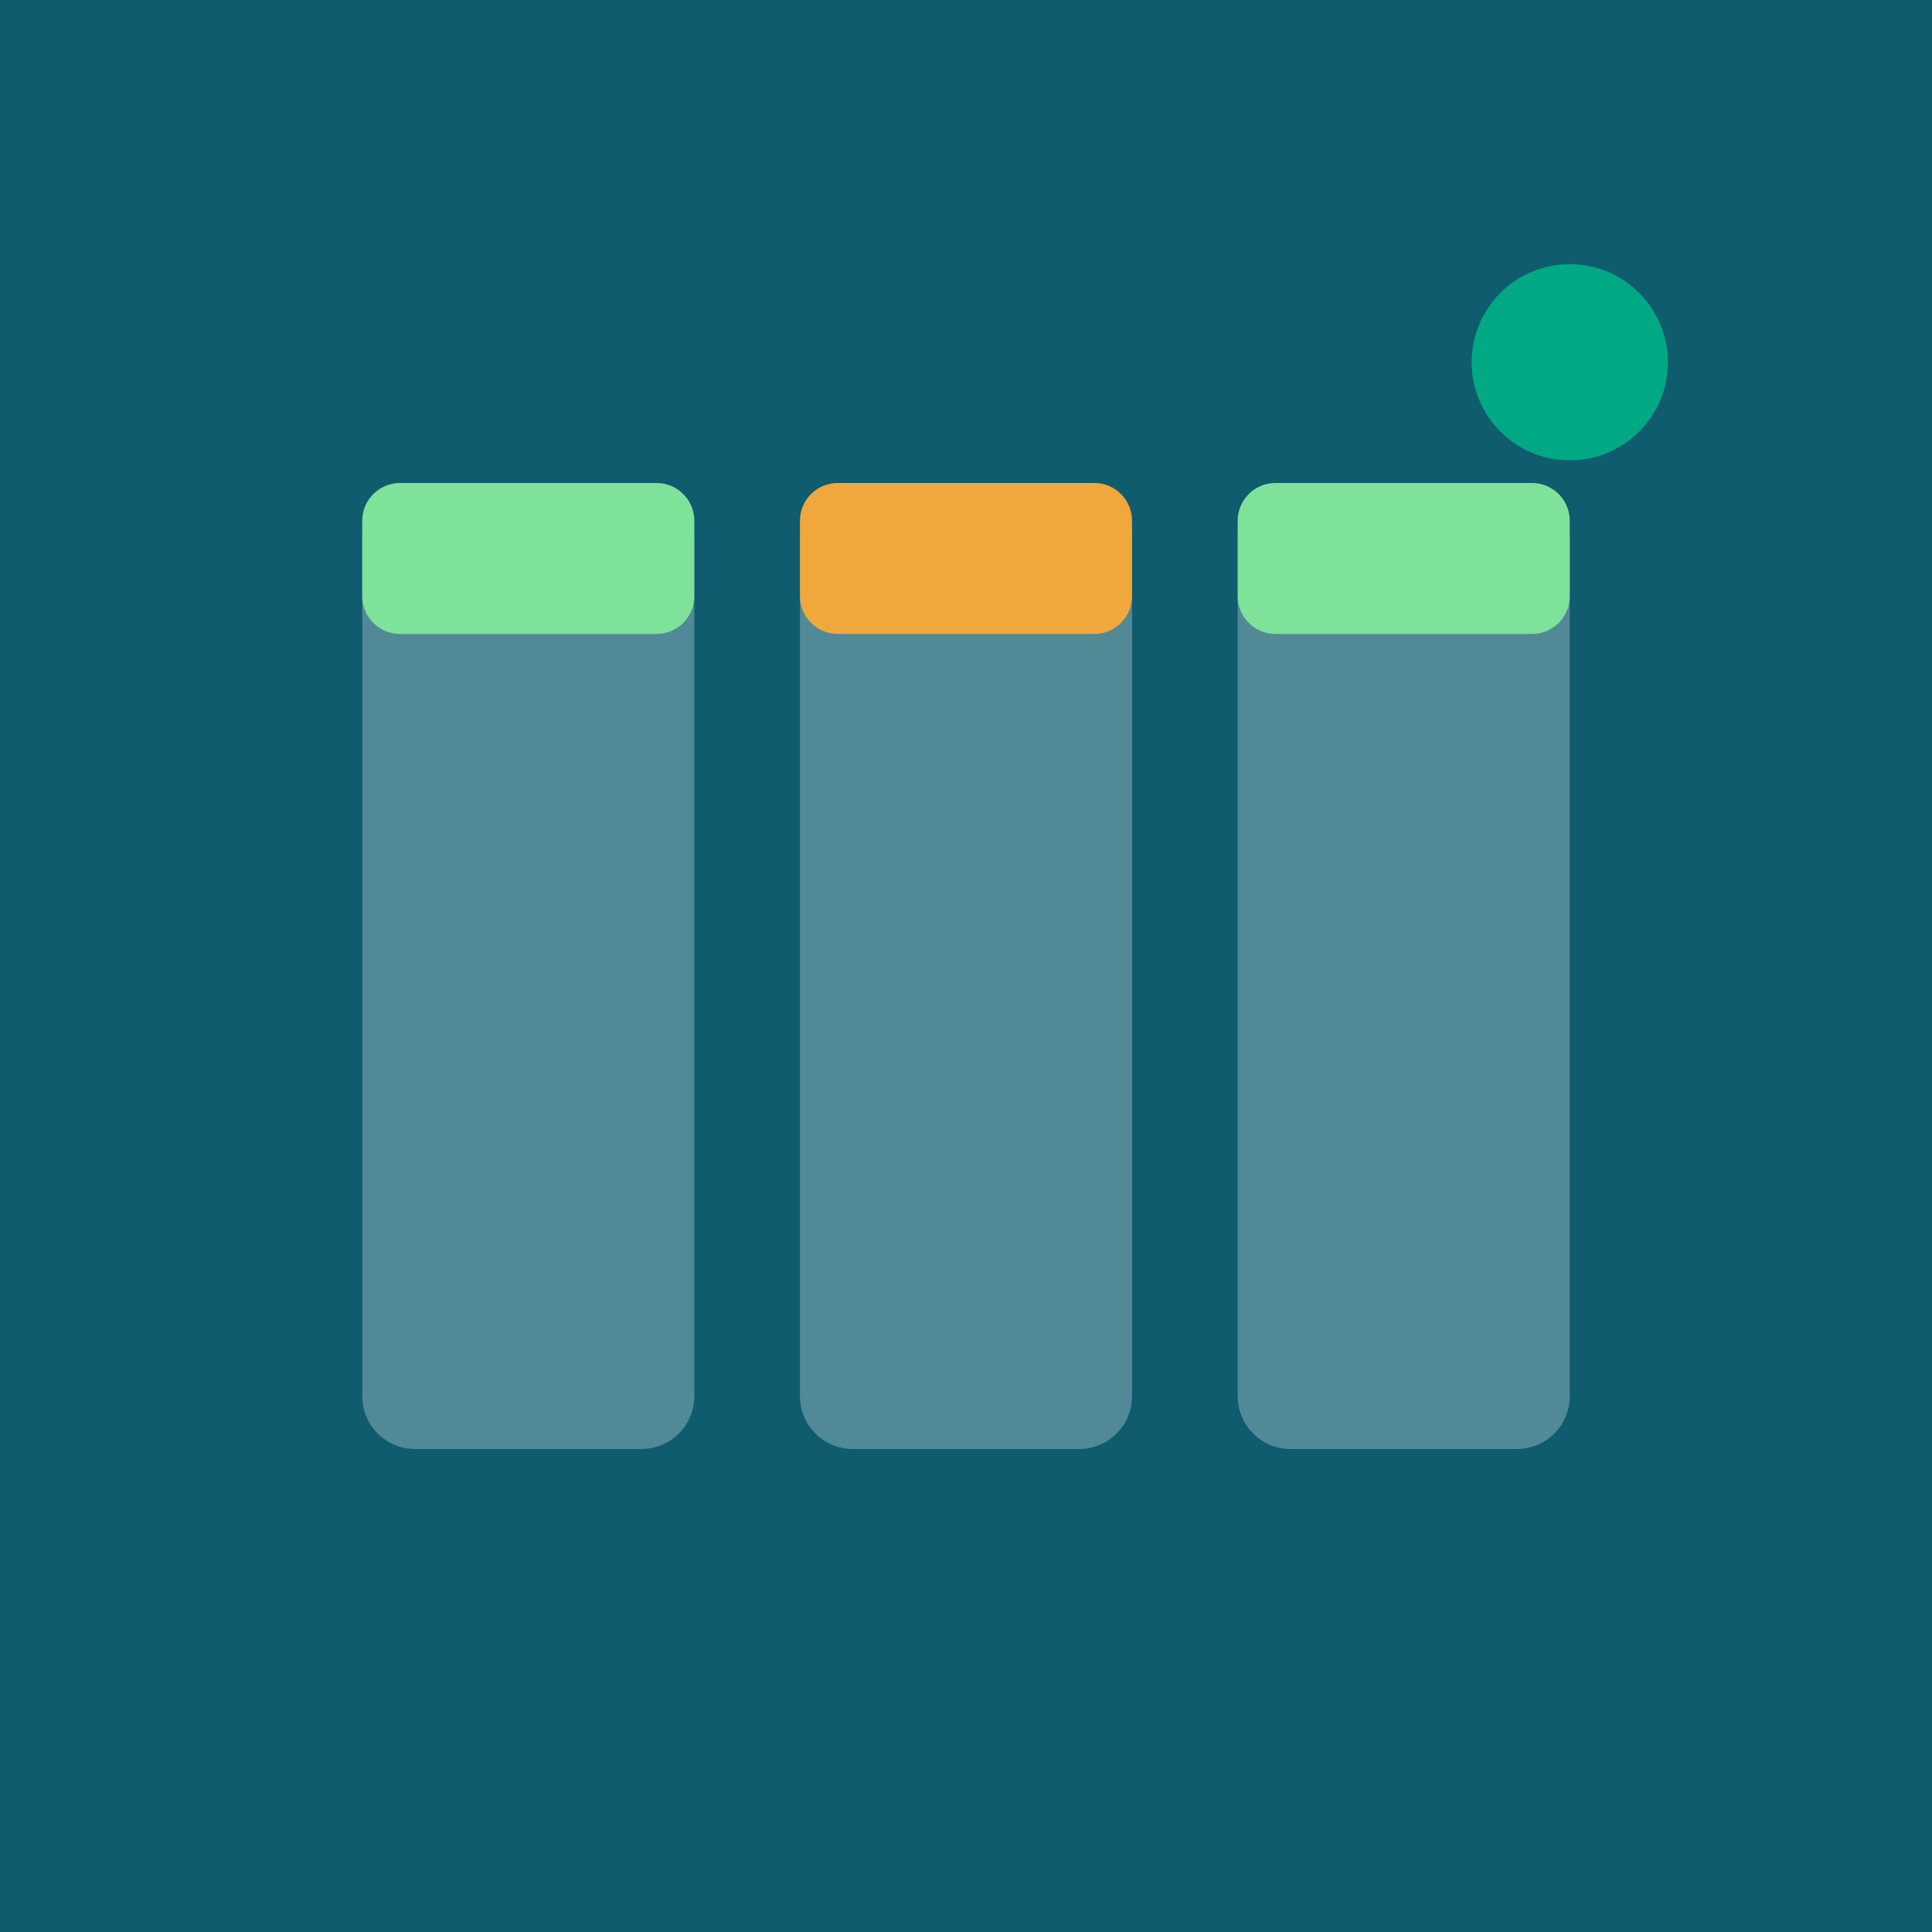
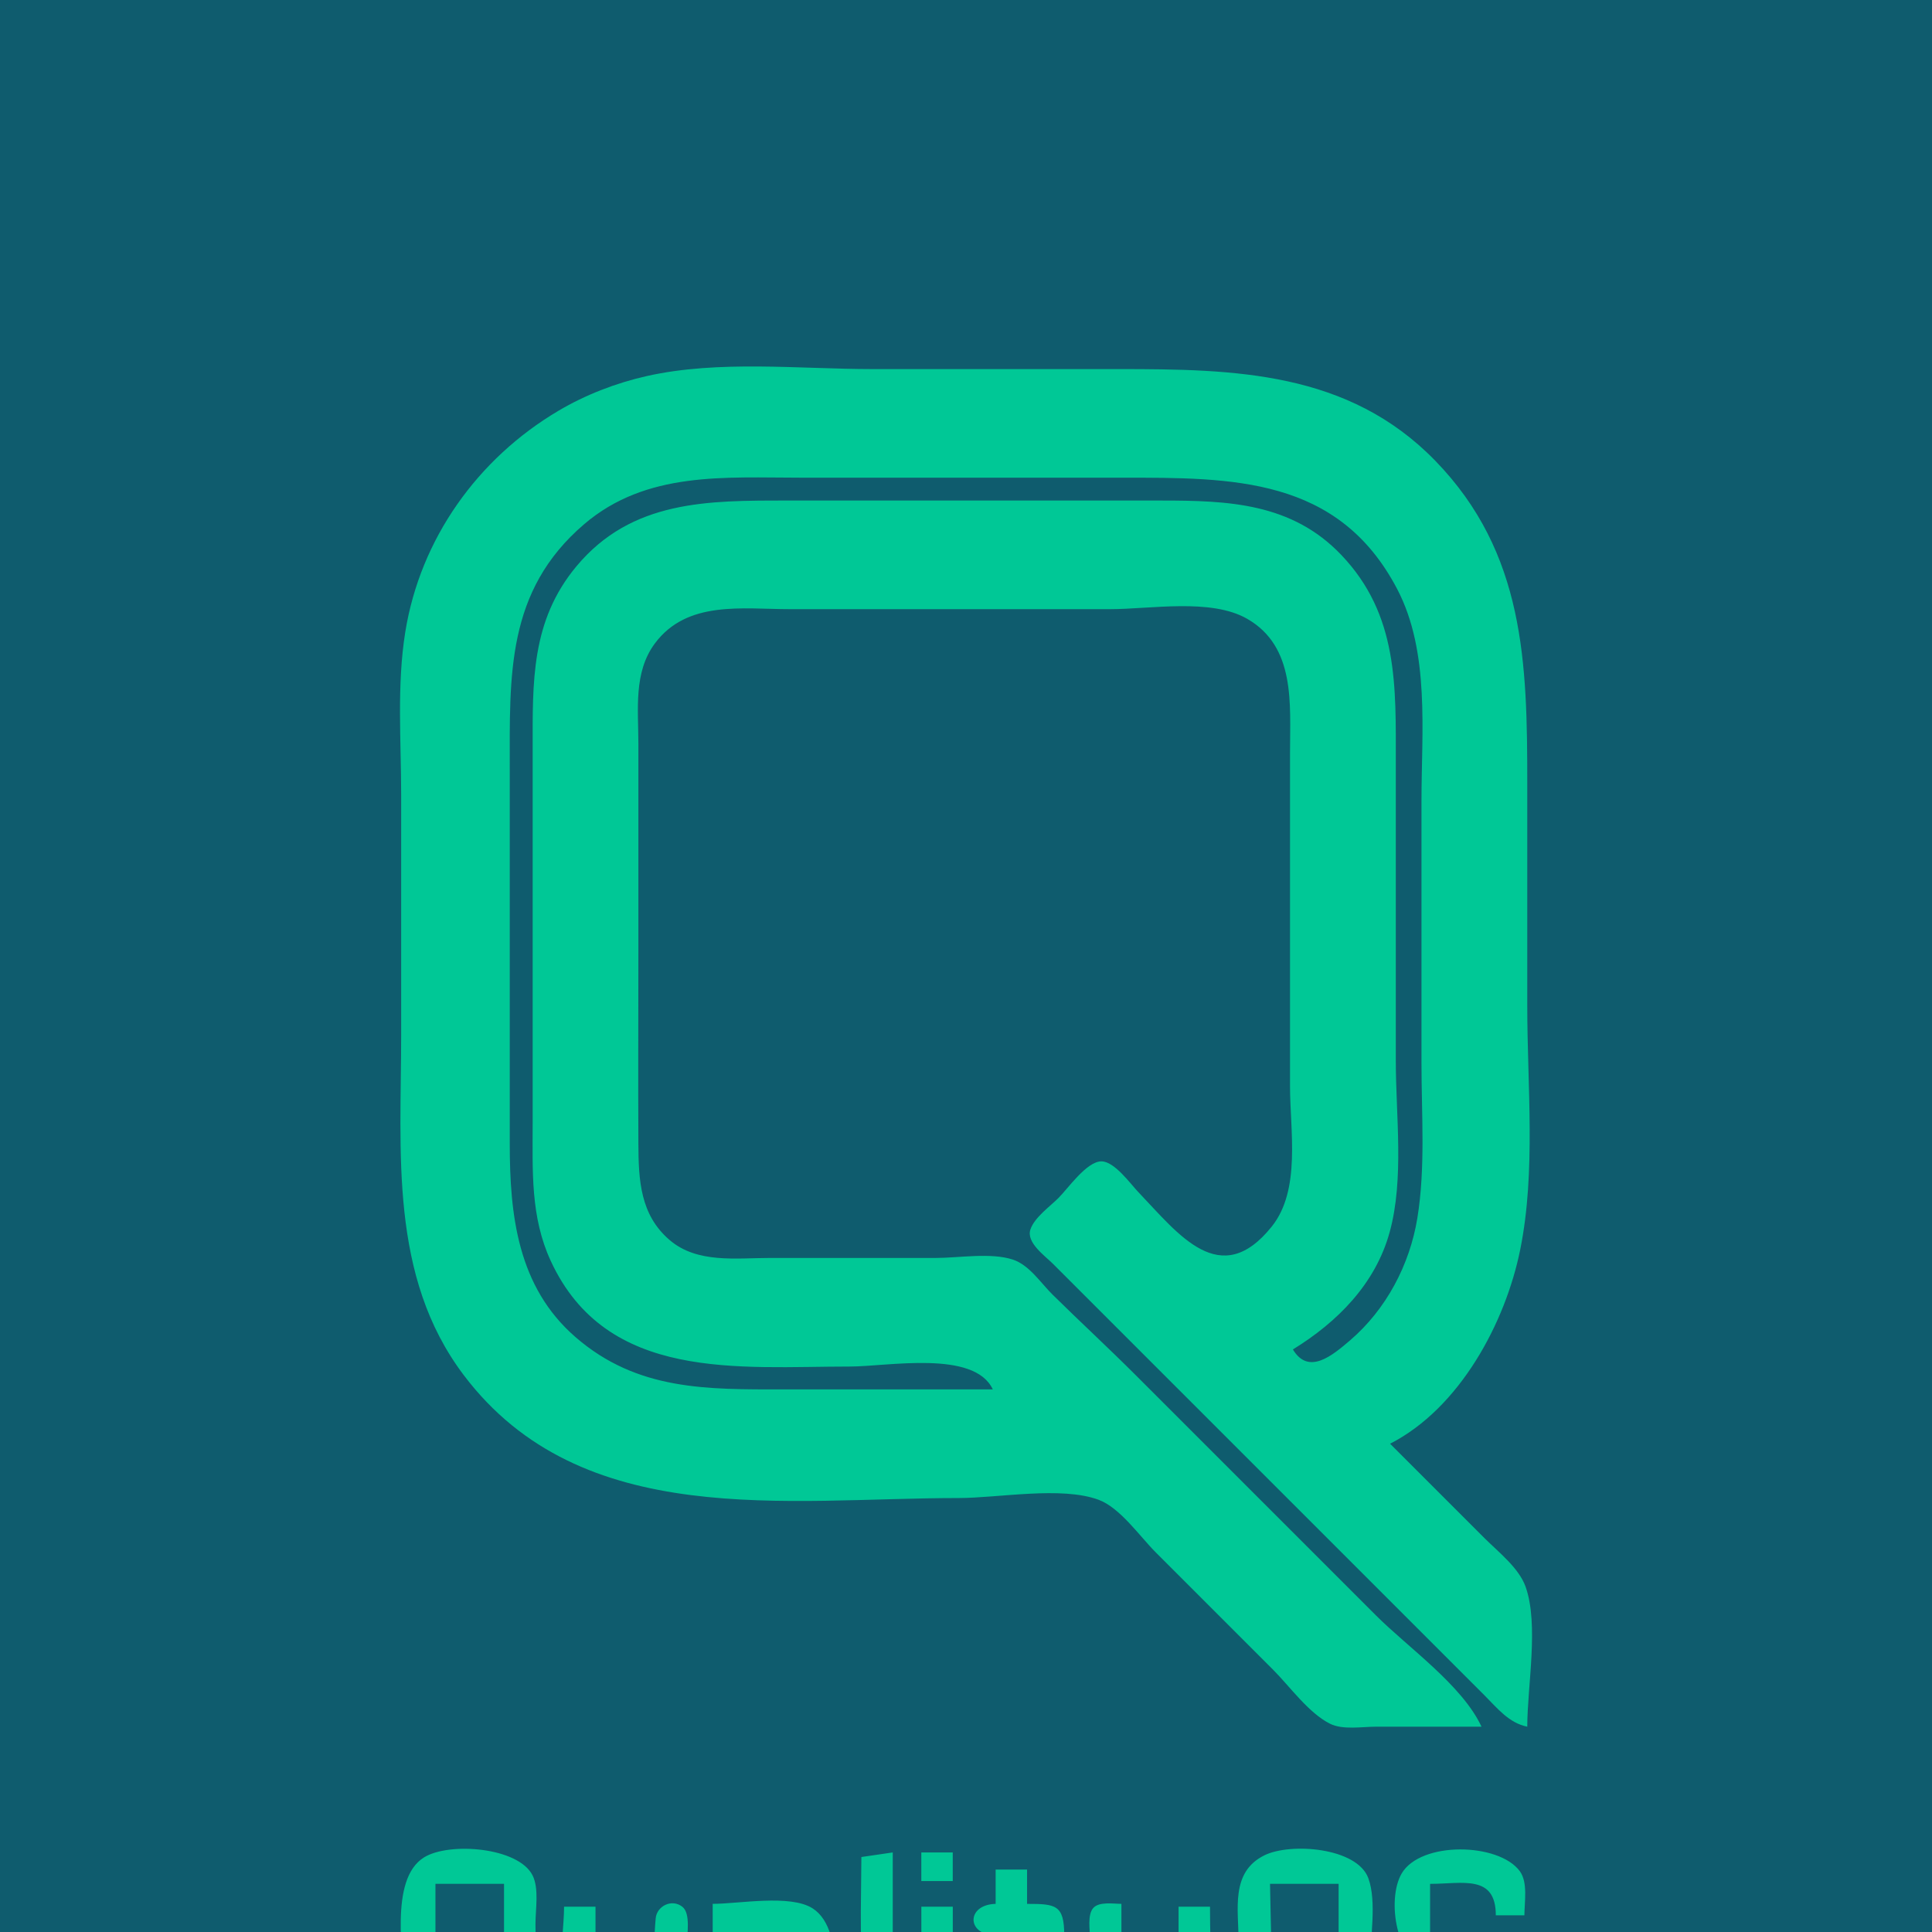
<svg xmlns="http://www.w3.org/2000/svg" viewBox="0 0 512 512">
  <rect width="512" height="512" fill="#0f5c6e" />
-   <rect x="96" y="128" width="88" height="256" rx="14" fill="#ffffff" opacity=".28" />
-   <rect x="212" y="128" width="88" height="256" rx="14" fill="#ffffff" opacity=".28" />
-   <rect x="328" y="128" width="88" height="256" rx="14" fill="#ffffff" opacity=".28" />
-   <rect x="96" y="128" width="88" height="40" rx="10" fill="#7ee29a" />
-   <rect x="212" y="128" width="88" height="40" rx="10" fill="#f0a83c" />
-   <rect x="328" y="128" width="88" height="40" rx="10" fill="#7ee29a" />
-   <circle cx="416" cy="96" r="26" fill="#00a884" />
+   <g transform="translate(106.000,97.118) scale(2.862732)">
+     <path fill="#00c896" transform="translate(-56.77714,-43.28385)" d="m 156.897,169.202 c -1.795,-3.848 -6.791,-7.32 -9.79,-10.319 l -22.225,-22.225 c -2.528,-2.528 -5.149,-4.943 -7.693,-7.452 -1.1,-1.085 -2.155,-2.747 -3.685,-3.246 -2.052,-0.669 -4.993,-0.149 -7.143,-0.149 H 91.016 c -3.11,0 -6.712,0.526 -9.26,-1.644 -2.748,-2.341 -2.894,-5.544 -2.91,-8.939 -0.029,-5.923 -2.6e-4,-11.806 -2.6e-4,-17.727 v -19.315 c 0,-3.138 -0.462,-6.589 1.525,-9.259 2.992,-4.02 8.099,-3.176 12.498,-3.176 h 29.633 c 3.754,0 9.339,-1.036 12.7,0.891 4.498,2.579 3.969,7.896 3.969,12.338 v 30.956 c 0,4.065 1.027,9.572 -1.688,12.964 -4.764,5.953 -8.638,0.702 -12.345,-3.175 -0.763,-0.798 -2.218,-2.856 -3.429,-2.856 -1.356,0 -3.086,2.502 -3.969,3.385 -0.811,0.811 -2.215,1.794 -2.599,2.91 -0.419,1.216 1.338,2.443 2.07,3.175 l 7.938,7.938 25.4,25.4 6.615,6.615 c 1.19,1.19 2.26,2.566 3.969,2.91 0,-3.73 1.093,-9.458 -0.159,-12.965 -0.62,-1.739 -2.542,-3.23 -3.81,-4.498 l -8.731,-8.731 c 6.426,-3.281 10.679,-11.168 12.052,-17.992 1.457,-7.239 0.648,-15.135 0.648,-22.49 V 81.89 c 0,-11.155 -0.222,-21.337 -8.512,-29.874 -8.053,-8.293 -18.599,-8.49 -29.324,-8.49 h -22.754 c -6.799,0 -14.237,-0.85 -20.902,0.642 -2.85,0.638 -5.691,1.736 -8.202,3.222 -7.468,4.419 -12.782,11.846 -14.172,20.478 -0.793,4.927 -0.38,10.103 -0.38,15.081 v 22.225 c 0,10.815 -1.136,22.318 5.794,31.485 10.918,14.444 29.87,11.377 45.8,11.377 3.693,0 9.505,-1.116 12.965,0.16 1.994,0.735 3.815,3.391 5.292,4.868 l 10.848,10.848 c 1.565,1.565 3.297,4.022 5.292,5.02 1.172,0.586 2.957,0.272 4.233,0.272 h 9.79 m -17.463,-34.925 c 4.112,-2.526 7.638,-6.067 8.954,-10.848 1.36,-4.943 0.571,-10.781 0.571,-15.875 V 80.037 c 0,-7.149 0.256,-13.746 -5.051,-19.311 -4.586,-4.809 -10.463,-5.031 -16.645,-5.031 h -34.66 c -7.293,0 -14.374,-0.055 -19.493,6.085 -4.227,5.07 -4.055,10.72 -4.055,16.933 v 17.462 17.198 c 0,4.377 -0.211,8.626 1.669,12.7 5.182,11.23 17.442,9.79 27.7,9.79 3.486,0 11.506,-1.566 13.229,2.117 H 92.339 c -7.125,0 -13.583,0.13 -19.314,-4.842 -5.366,-4.655 -6.086,-11.31 -6.086,-17.912 V 80.567 c 0,-8.676 -0.343,-16.494 6.879,-22.675 5.764,-4.933 13.038,-4.313 20.108,-4.313 h 29.633 c 10.253,0 20.086,-0.099 25.536,10.319 3.042,5.814 2.245,13.222 2.245,19.579 v 24.342 c 0,4.721 0.378,9.615 -0.38,14.287 -0.704,4.337 -2.895,8.478 -6.238,11.339 -1.646,1.408 -3.838,3.251 -5.288,0.832 m -68.527,67.998 -3.175,-3.175 c 2.353,-3.398 1.587,-7.595 1.587,-11.642 0,-1.338 0.348,-3.273 -0.272,-4.497 -1.318,-2.605 -7.721,-3.104 -10.046,-1.657 -3.268,2.034 -1.852,9.134 -1.852,12.504 0,1.49 -0.239,3.031 0.833,4.222 1.788,1.984 3.815,0.859 6.046,1.419 1.456,0.365 2.148,1.908 3.44,2.554 0.989,0.495 2.365,0.272 3.44,0.272 m 28.575,-3.175 h 2.91 v -18.256 l -2.903,0.424 -0.053,5.132 0.045,12.7 m 5.556,-18.256 v 2.646 h 2.91 v -2.646 h -2.91 m 31.75,0.272 c -3.149,1.56 -2.381,5.009 -2.381,7.93 0,2.24 -0.619,5.563 0.16,7.673 1.199,3.249 7.485,3.489 10.159,2.11 2.672,-1.377 1.852,-5.181 1.852,-7.667 0,-2.312 0.644,-5.761 -0.16,-7.938 -1.05,-2.842 -7.209,-3.309 -9.63,-2.11 m 21.167,10.576 v 4.763 h -6.085 v -2.381 h -2.91 c 0.003,4.765 2.866,5.027 6.879,5.027 1.834,0 3.71,0.142 4.868,-1.598 1.702,-2.559 0.277,-8.169 -3.015,-8.682 -1.777,-0.276 -3.758,-0.039 -5.556,-0.039 v -5.027 c 3.006,0 6.082,-0.904 6.085,2.91 h 2.646 c 0,-1.231 0.342,-3.035 -0.424,-4.081 -1.944,-2.654 -9.194,-2.8 -10.946,0.225 -1.408,2.431 -0.478,8.255 2.638,8.823 1.841,0.336 3.951,0.06 5.821,0.06 m -46.038,-9.26 v 3.175 c -2.718,0.066 -2.732,2.878 0,2.91 0,3.028 -1.259,9.081 2.381,10.424 1.158,0.427 2.749,0.16 3.969,0.16 v -2.646 h -3.44 v -7.938 h 3.44 c -2.6e-4,-2.82 -0.782,-2.91 -3.44,-2.91 v -3.175 h -2.91 m -45.508,1.323 v 12.435 l -3.969,-2.646 v 2.91 l -2.109,-0.424 -0.272,-3.28 v -8.996 h 6.35 m 77.258,0 v 9.26 l -0.424,3.168 -5.661,0.272 -0.265,-12.7 h 6.35 m -63.235,12.7 h -5.556 v -10.583 h -2.91 c 0,3.19 -1.429,10.863 1.589,12.805 2.165,1.393 7.253,0.424 9.788,0.424 v -9.79 c 0,-0.876 0.358,-2.815 -0.424,-3.432 -0.983,-0.776 -2.366,-0.066 -2.471,1.063 -0.289,3.115 -0.016,6.383 -0.016,9.513 m 5.292,-10.848 v 2.91 h 8.202 v 2.381 c -1.903,0 -4.946,-0.577 -6.614,0.461 -2.302,1.433 -2.879,6.119 -0.129,7.514 2.29,1.162 7.092,0.227 9.654,0.227 0,-3.34 1.379,-10.99 -1.853,-13.07 -2.072,-1.333 -6.837,-0.424 -9.259,-0.424 m 37.571,16.14 v 2.646 c 1.916,0 5.217,0.633 6.879,-0.424 1.982,-1.26 1.852,-3.062 1.852,-5.132 -2.6e-4,-4.31 -0.265,-8.637 -0.265,-12.965 h -2.91 v 10.583 h -5.292 v -10.848 c -0.746,0 -2.111,-0.242 -2.638,0.424 -0.513,0.648 -0.272,1.981 -0.272,2.751 0,2.334 -0.896,7.075 0.609,8.971 1.889,2.379 4.442,0.495 6.76,1.507 0.996,0.435 0.996,1.891 0,2.327 -1.267,0.554 -3.355,0.16 -4.723,0.16 m -18.256,-15.875 v 13.229 h 2.91 v -13.229 h -2.91 m -11.112,7.938 v 2.646 c -1.371,0 -3.7,0.452 -4.943,-0.16 -0.727,-0.358 -0.817,-1.717 -0.189,-2.214 1.018,-0.807 3.876,-0.272 5.132,-0.272 z" />
+   </g>
</svg>
